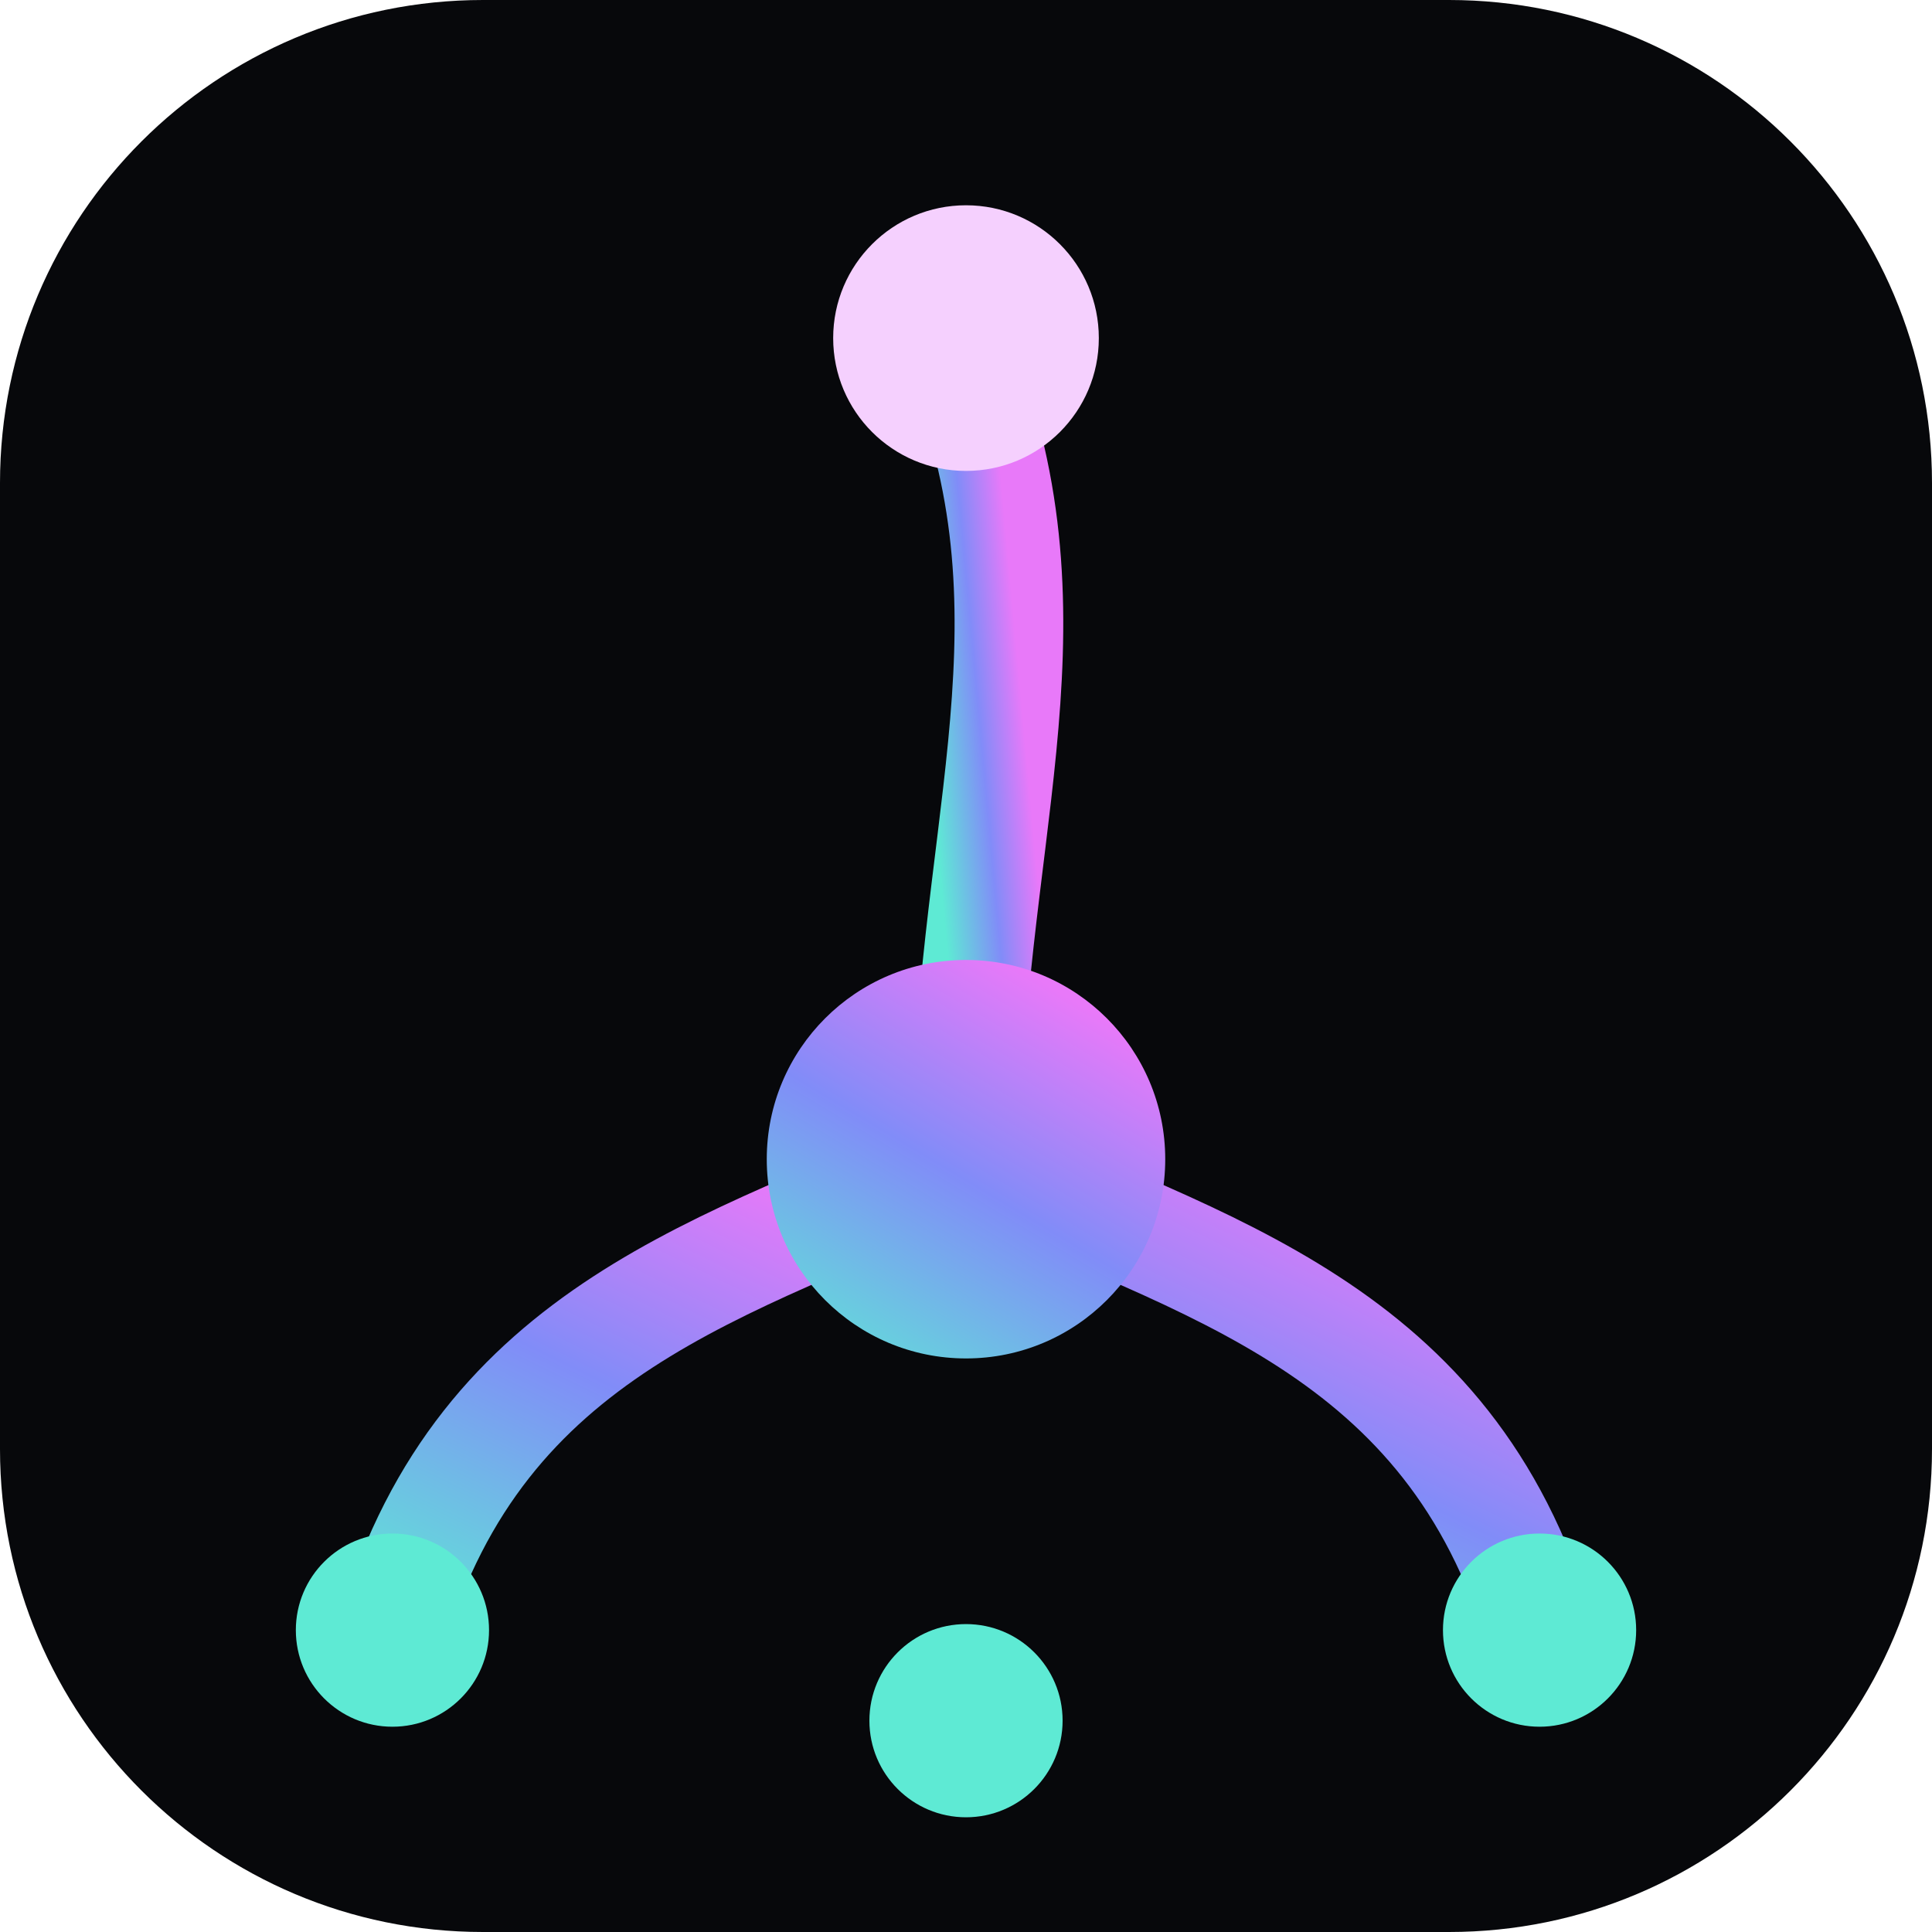
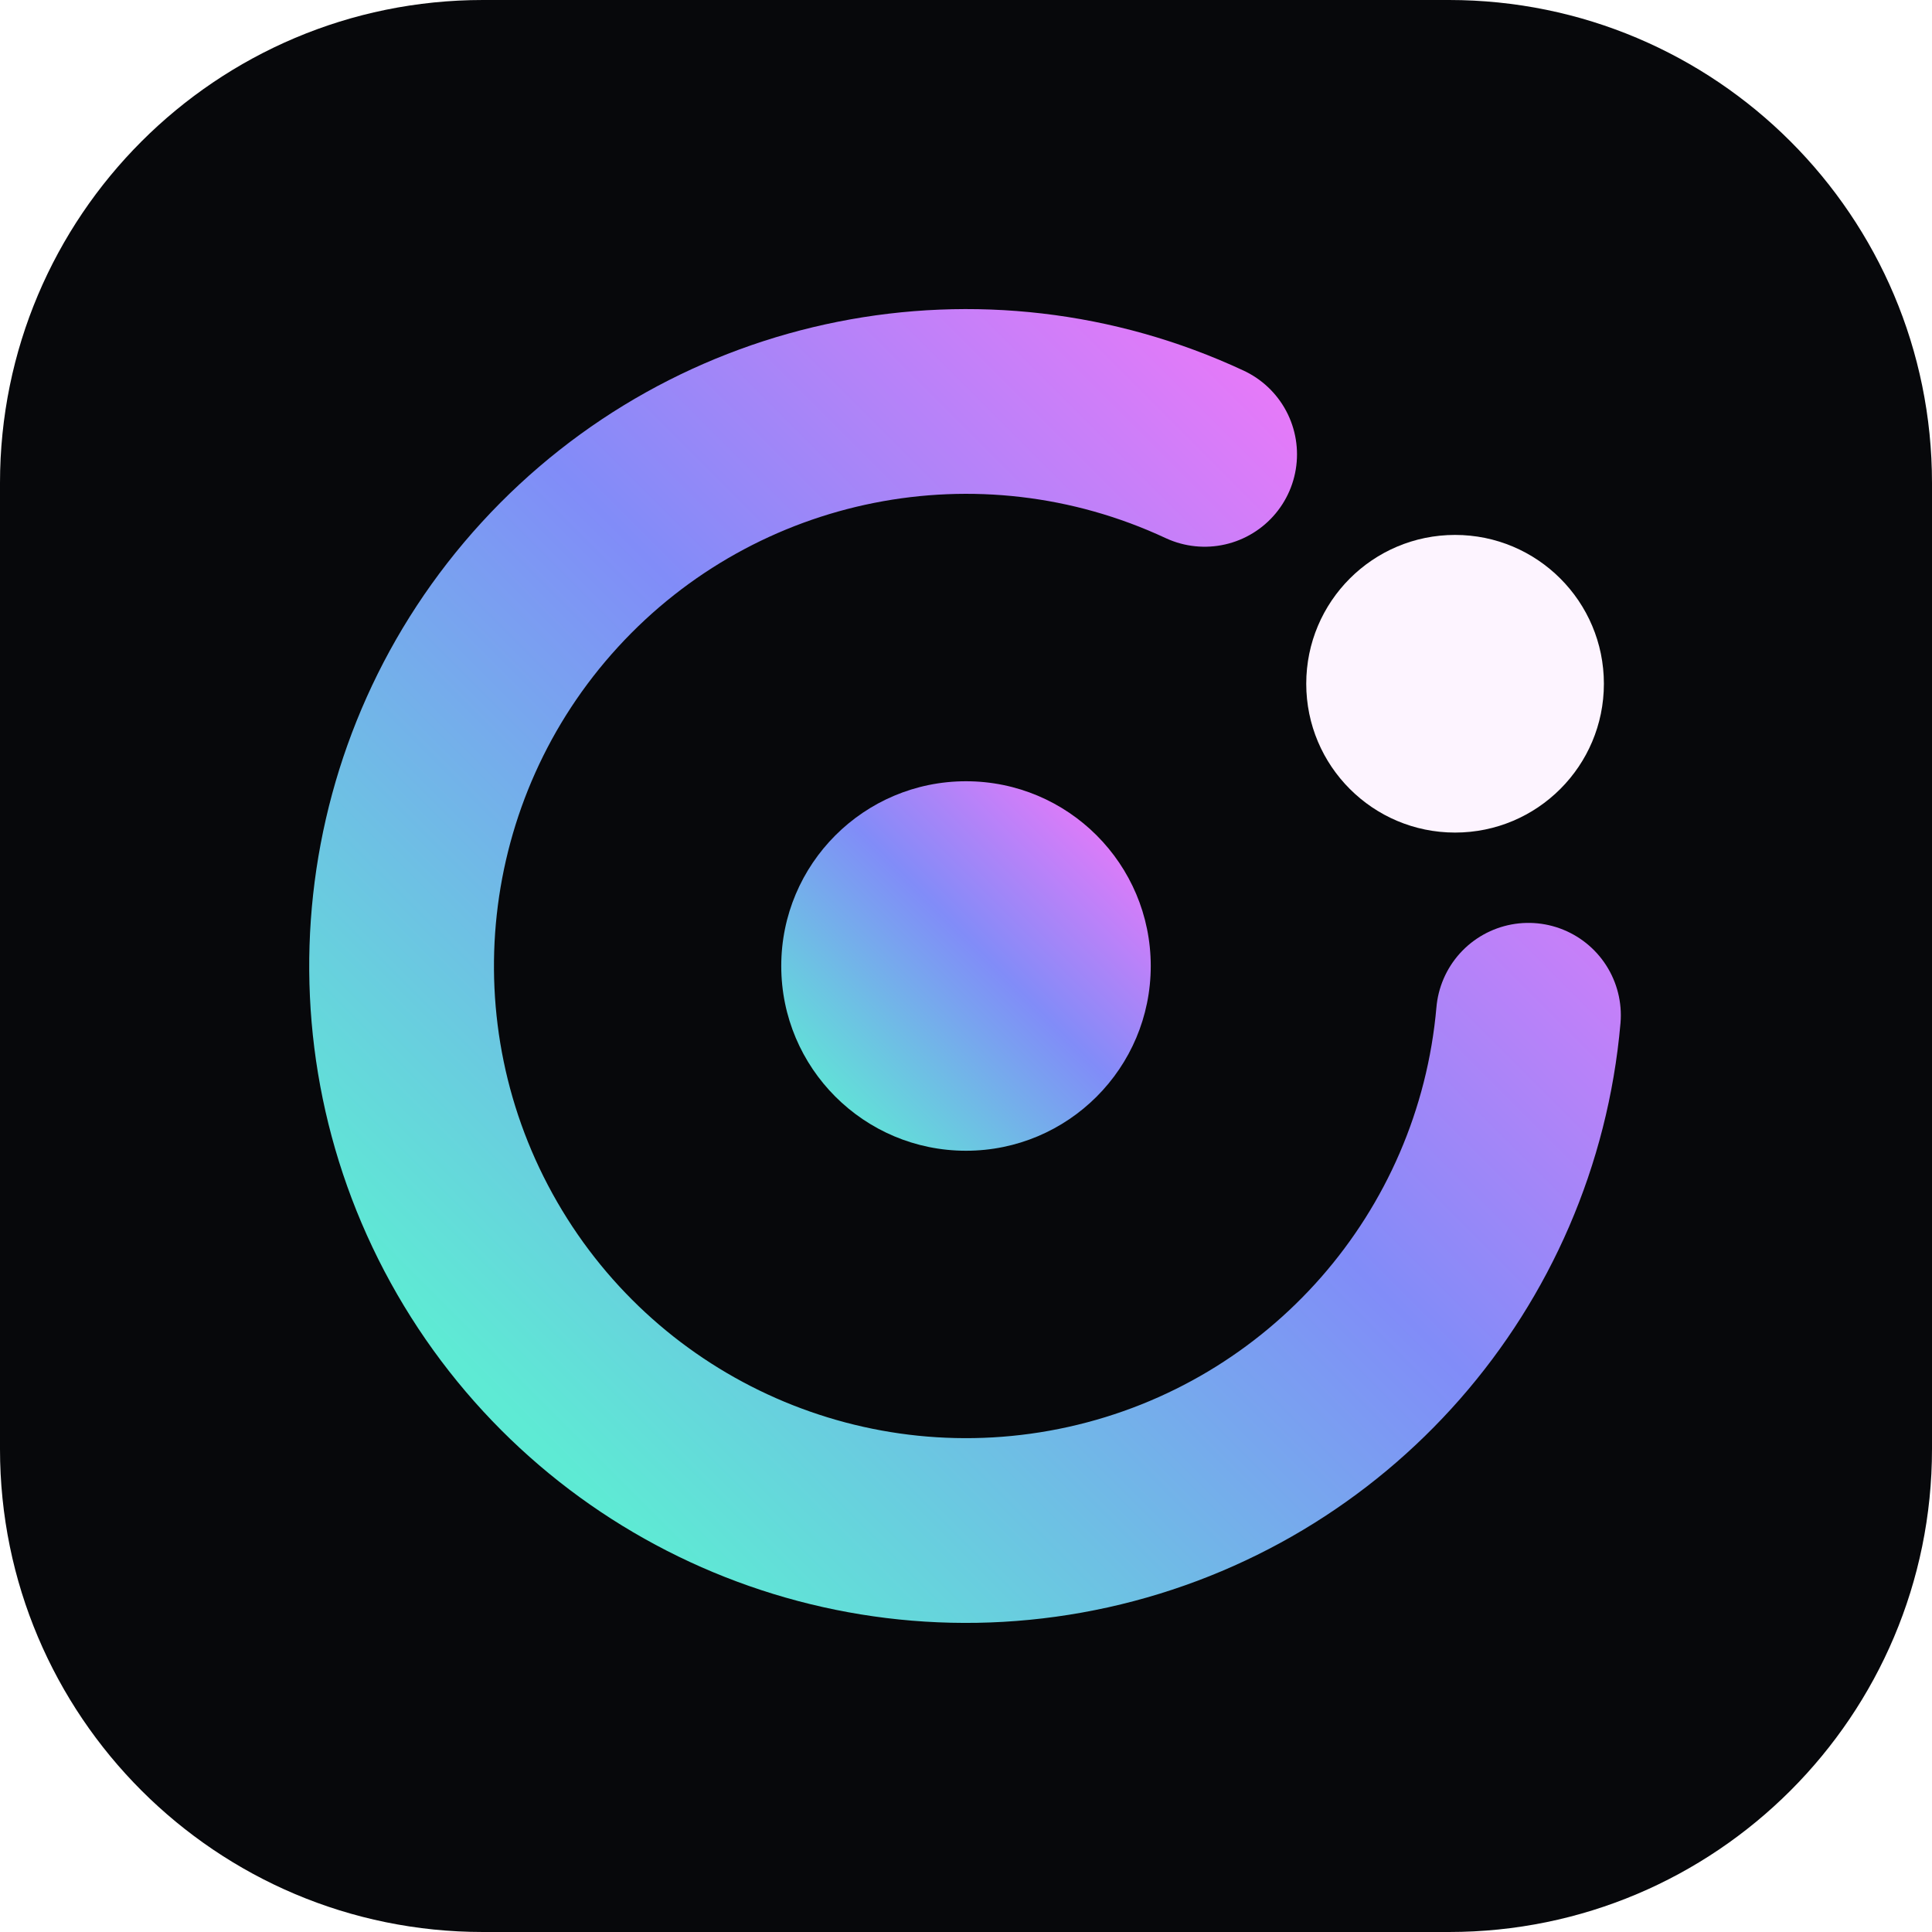
<svg xmlns="http://www.w3.org/2000/svg" viewBox="0 0 32 32">
  <defs>
-     <linearGradient id="g" x1="0" y1="1" x2="0.6" y2="0">
+     <linearGradient id="r" x1="0.1" y1="0.9" x2="0.9" y2="0.1">
      <stop offset="0%" stop-color="#5eead4" />
      <stop offset="55%" stop-color="#818cf8" />
      <stop offset="100%" stop-color="#e879f9" />
    </linearGradient>
  </defs>
  <rect width="32" height="32" rx="8" fill="#07080b" />
-   <g fill="none" stroke="url(#g)" stroke-width="1.8" stroke-linecap="round">
-     <path d="M6.5 27 C 8 22, 12 21, 16 19.2" />
-     <path d="M16 28.5 L16 19.2" />
-     <path d="M25.5 27 C 24 22, 20 21, 16 19.2" />
-     <path d="M16 19.2 C 16 14, 17.6 10.5, 16 6.2" />
+   <g transform="translate(2.4 2.4) scale(0.85)">
+     <path d="M26.96 16.96 A11 11 0 1 1 20.65 6.03" fill="none" stroke="url(#r)" stroke-width="3.6" stroke-linecap="round" />
+     <circle cx="16" cy="16" r="3.6" fill="url(#r)" />
+     <circle cx="25.53" cy="10.5" r="2.9" fill="#fdf4ff" />
  </g>
-   <circle cx="6.5" cy="27" r="1.6" fill="#5eead4" />
-   <circle cx="16" cy="28.5" r="1.6" fill="#5eead4" />
-   <circle cx="25.5" cy="27" r="1.6" fill="#5eead4" />
-   <circle cx="16" cy="19.2" r="3.3" fill="url(#g)" />
-   <circle cx="16" cy="5.6" r="2.2" fill="#f5d0fe" />
</svg>
